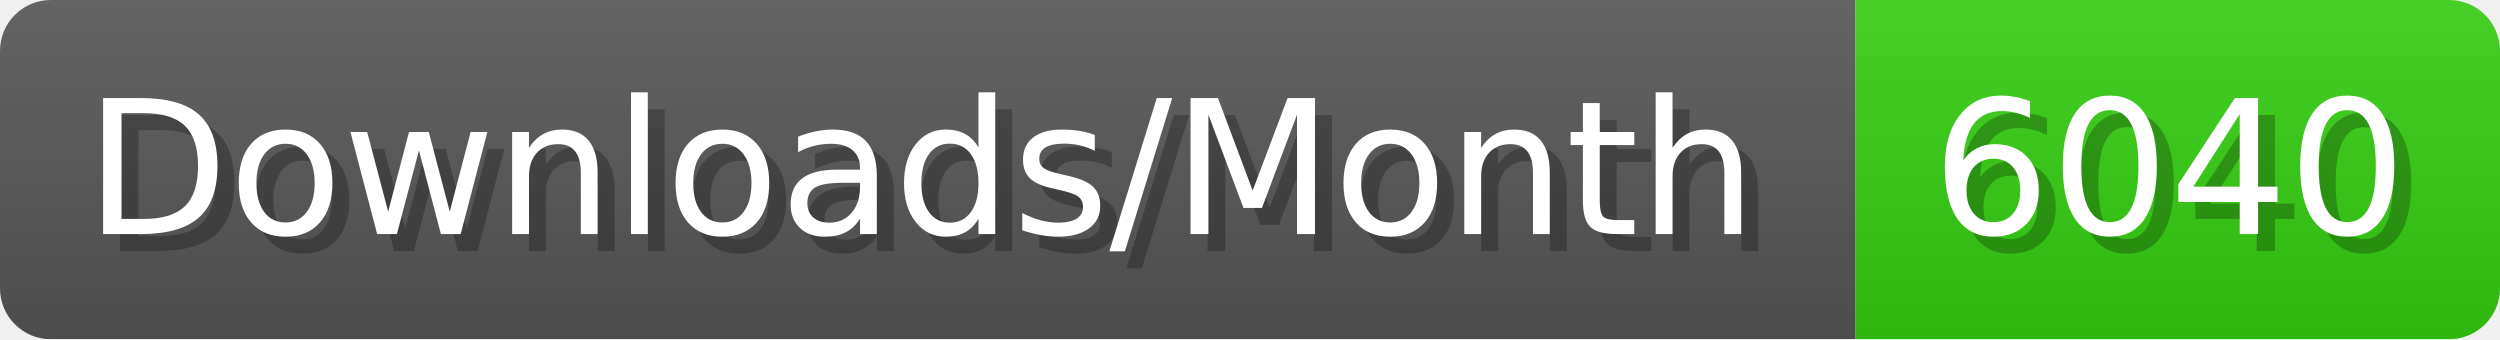
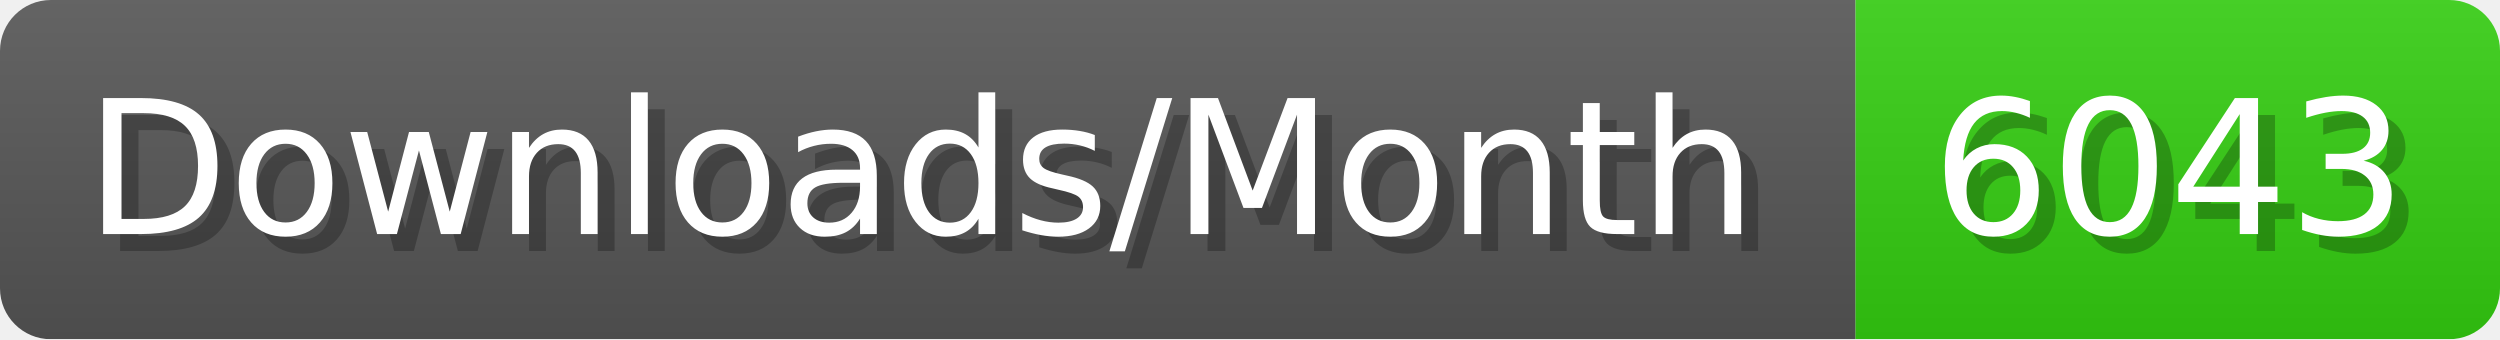
- <svg xmlns="http://www.w3.org/2000/svg" width="147.4" height="20" viewBox="0 0 1474 200" role="img" aria-label="Downloads/Month: 6040">
+ <svg xmlns="http://www.w3.org/2000/svg" width="147.4" height="20" viewBox="0 0 1474 200" role="img" aria-label="Downloads/Month: 6043">
  <linearGradient id="YlXUI" x2="0" y2="100%">
    <stop offset="0" stop-opacity=".1" stop-color="#EEE" />
    <stop offset="1" stop-opacity=".1" />
  </linearGradient>
  <mask id="JHhop">
    <rect width="1474" height="200" rx="30" fill="#FFF" />
  </mask>
  <g mask="url(#JHhop)">
    <rect width="1094" height="200" fill="#555" />
    <rect width="380" height="200" fill="#3C1" x="1094" />
    <rect width="1474" height="200" fill="url(#YlXUI)" />
  </g>
  <g aria-hidden="true" fill="#fff" text-anchor="start" font-family="Verdana,DejaVu Sans,sans-serif" font-size="110">
    <text x="60" y="148" textLength="994" fill="#000" opacity="0.25">Downloads/Month</text>
    <text x="50" y="138" textLength="994">Downloads/Month</text>
-     <text x="1149" y="148" textLength="280" fill="#000" opacity="0.25">6040</text>
-     <text x="1139" y="138" textLength="280">6040</text>
+     <text x="1149" y="148" textLength="280" fill="#000" opacity="0.25">6043</text>
+     <text x="1139" y="138" textLength="280">6043</text>
  </g>
</svg>
